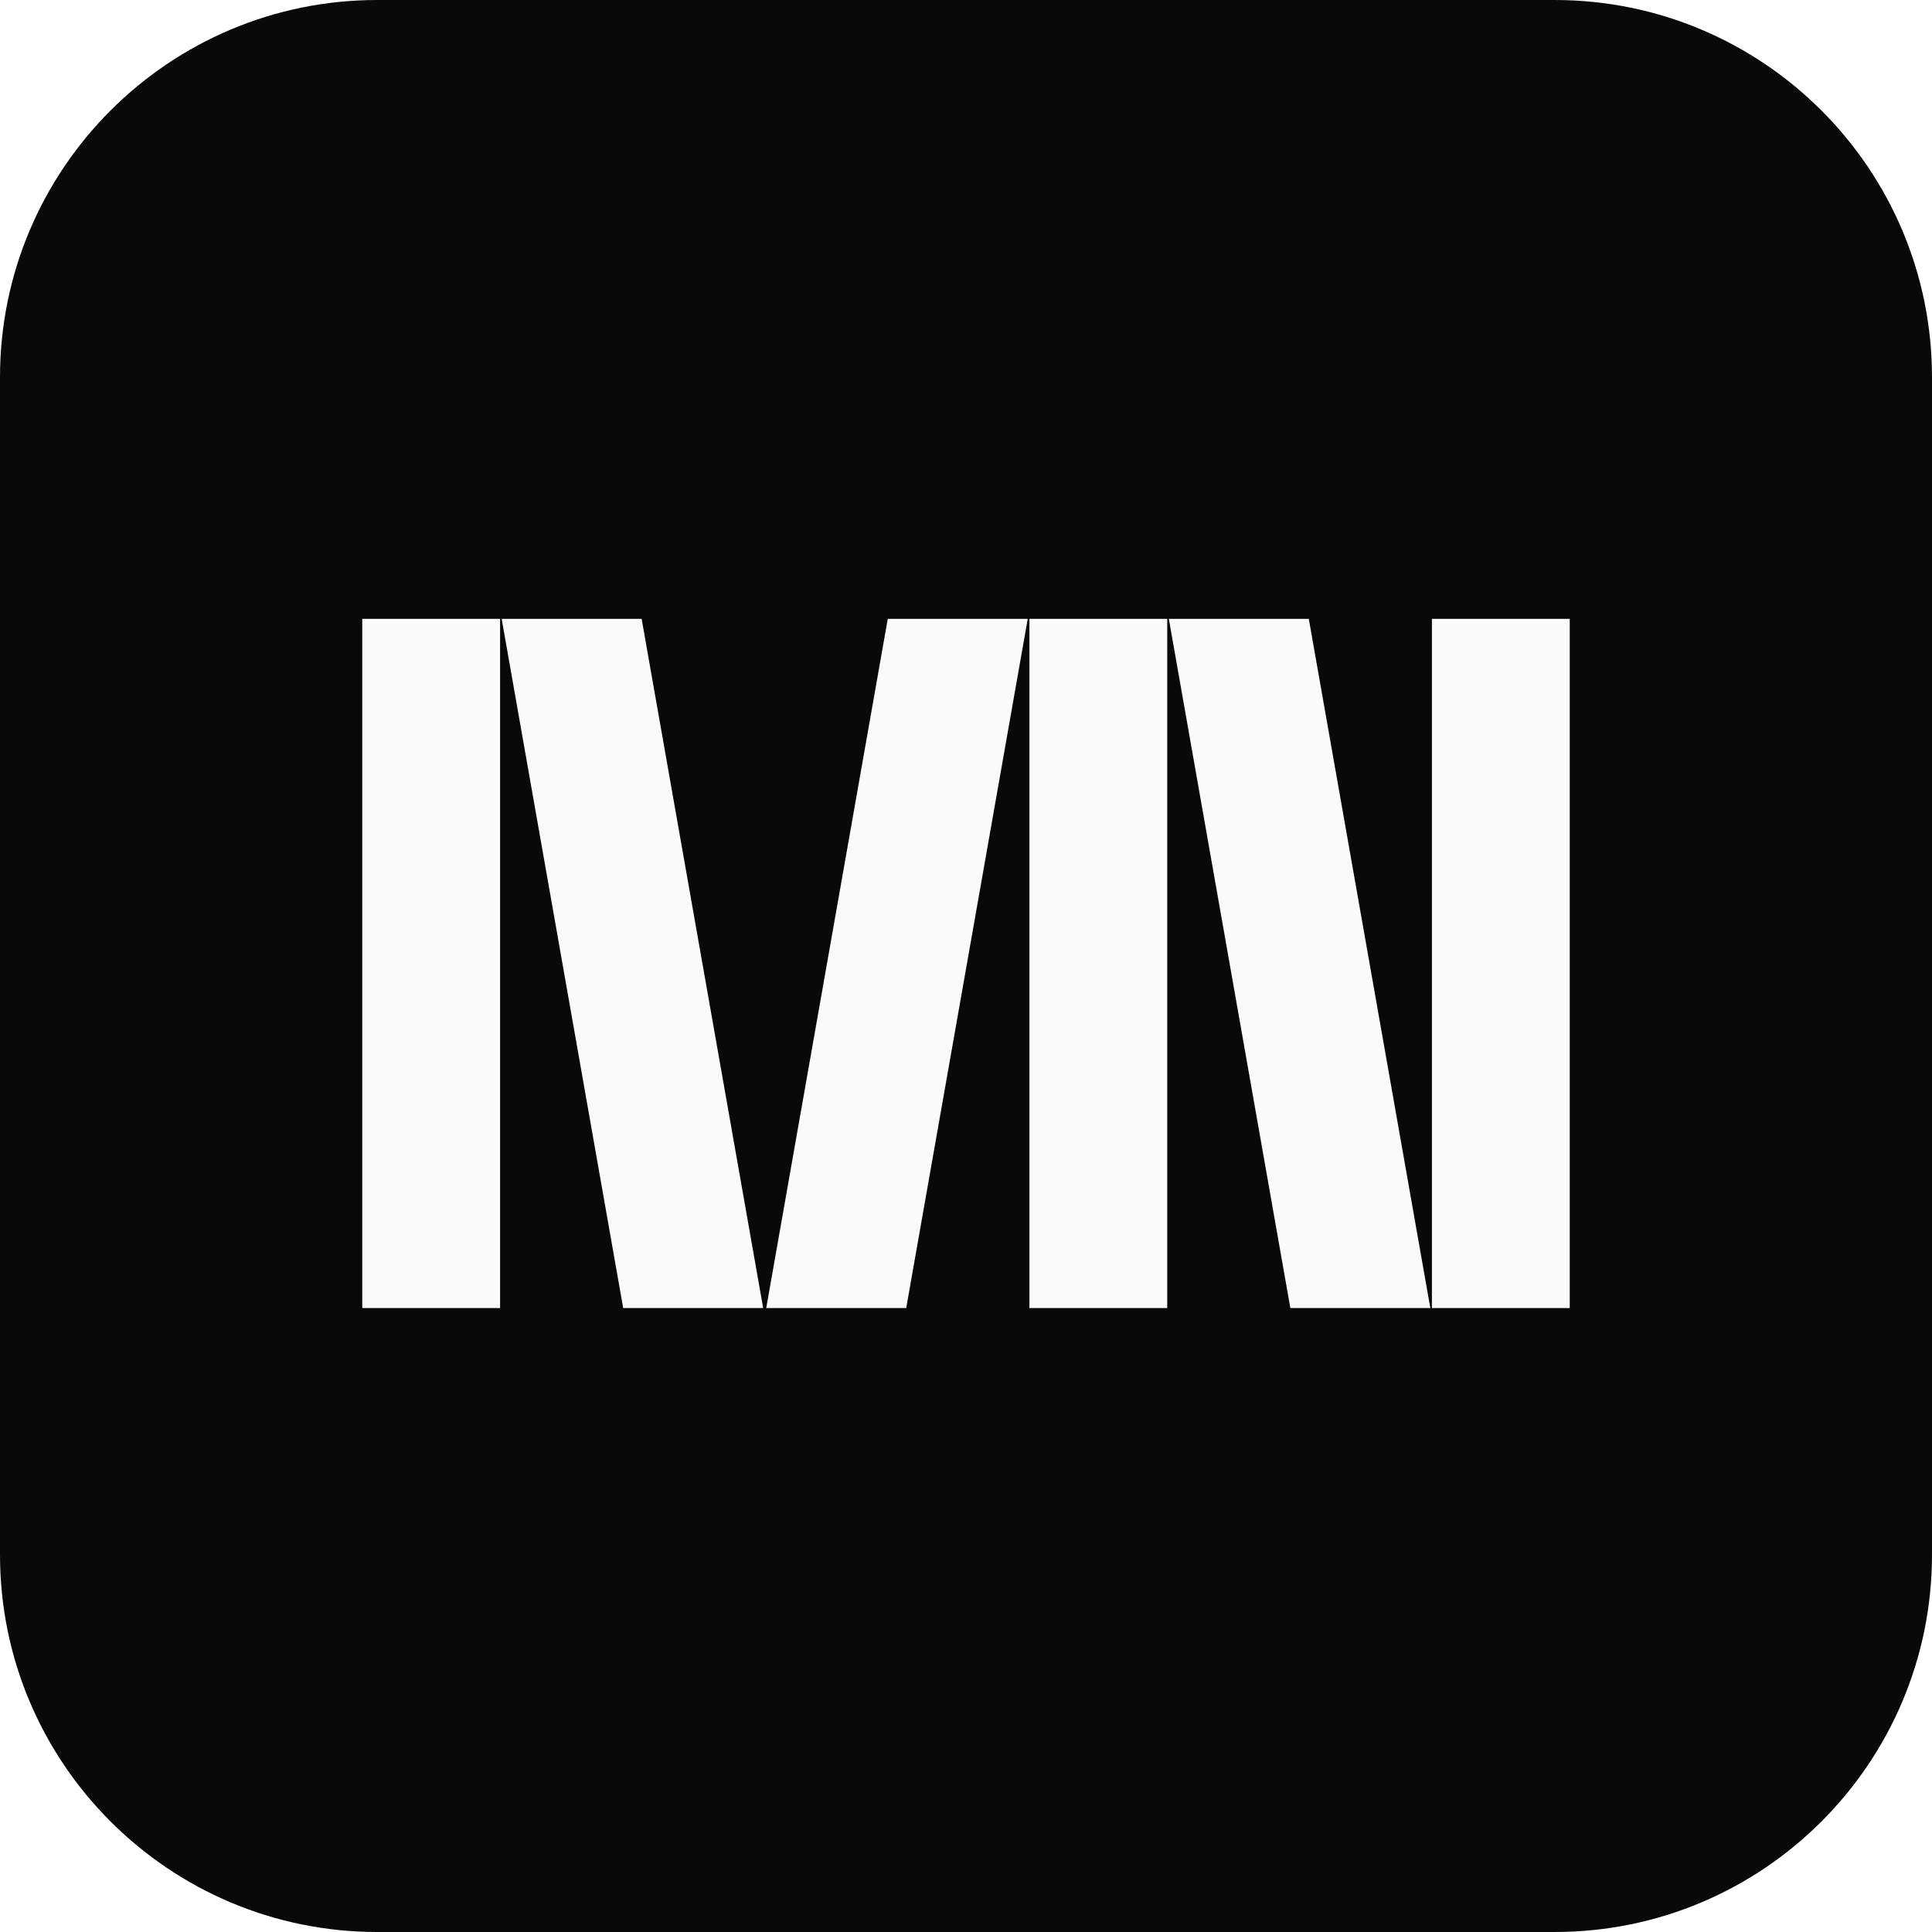
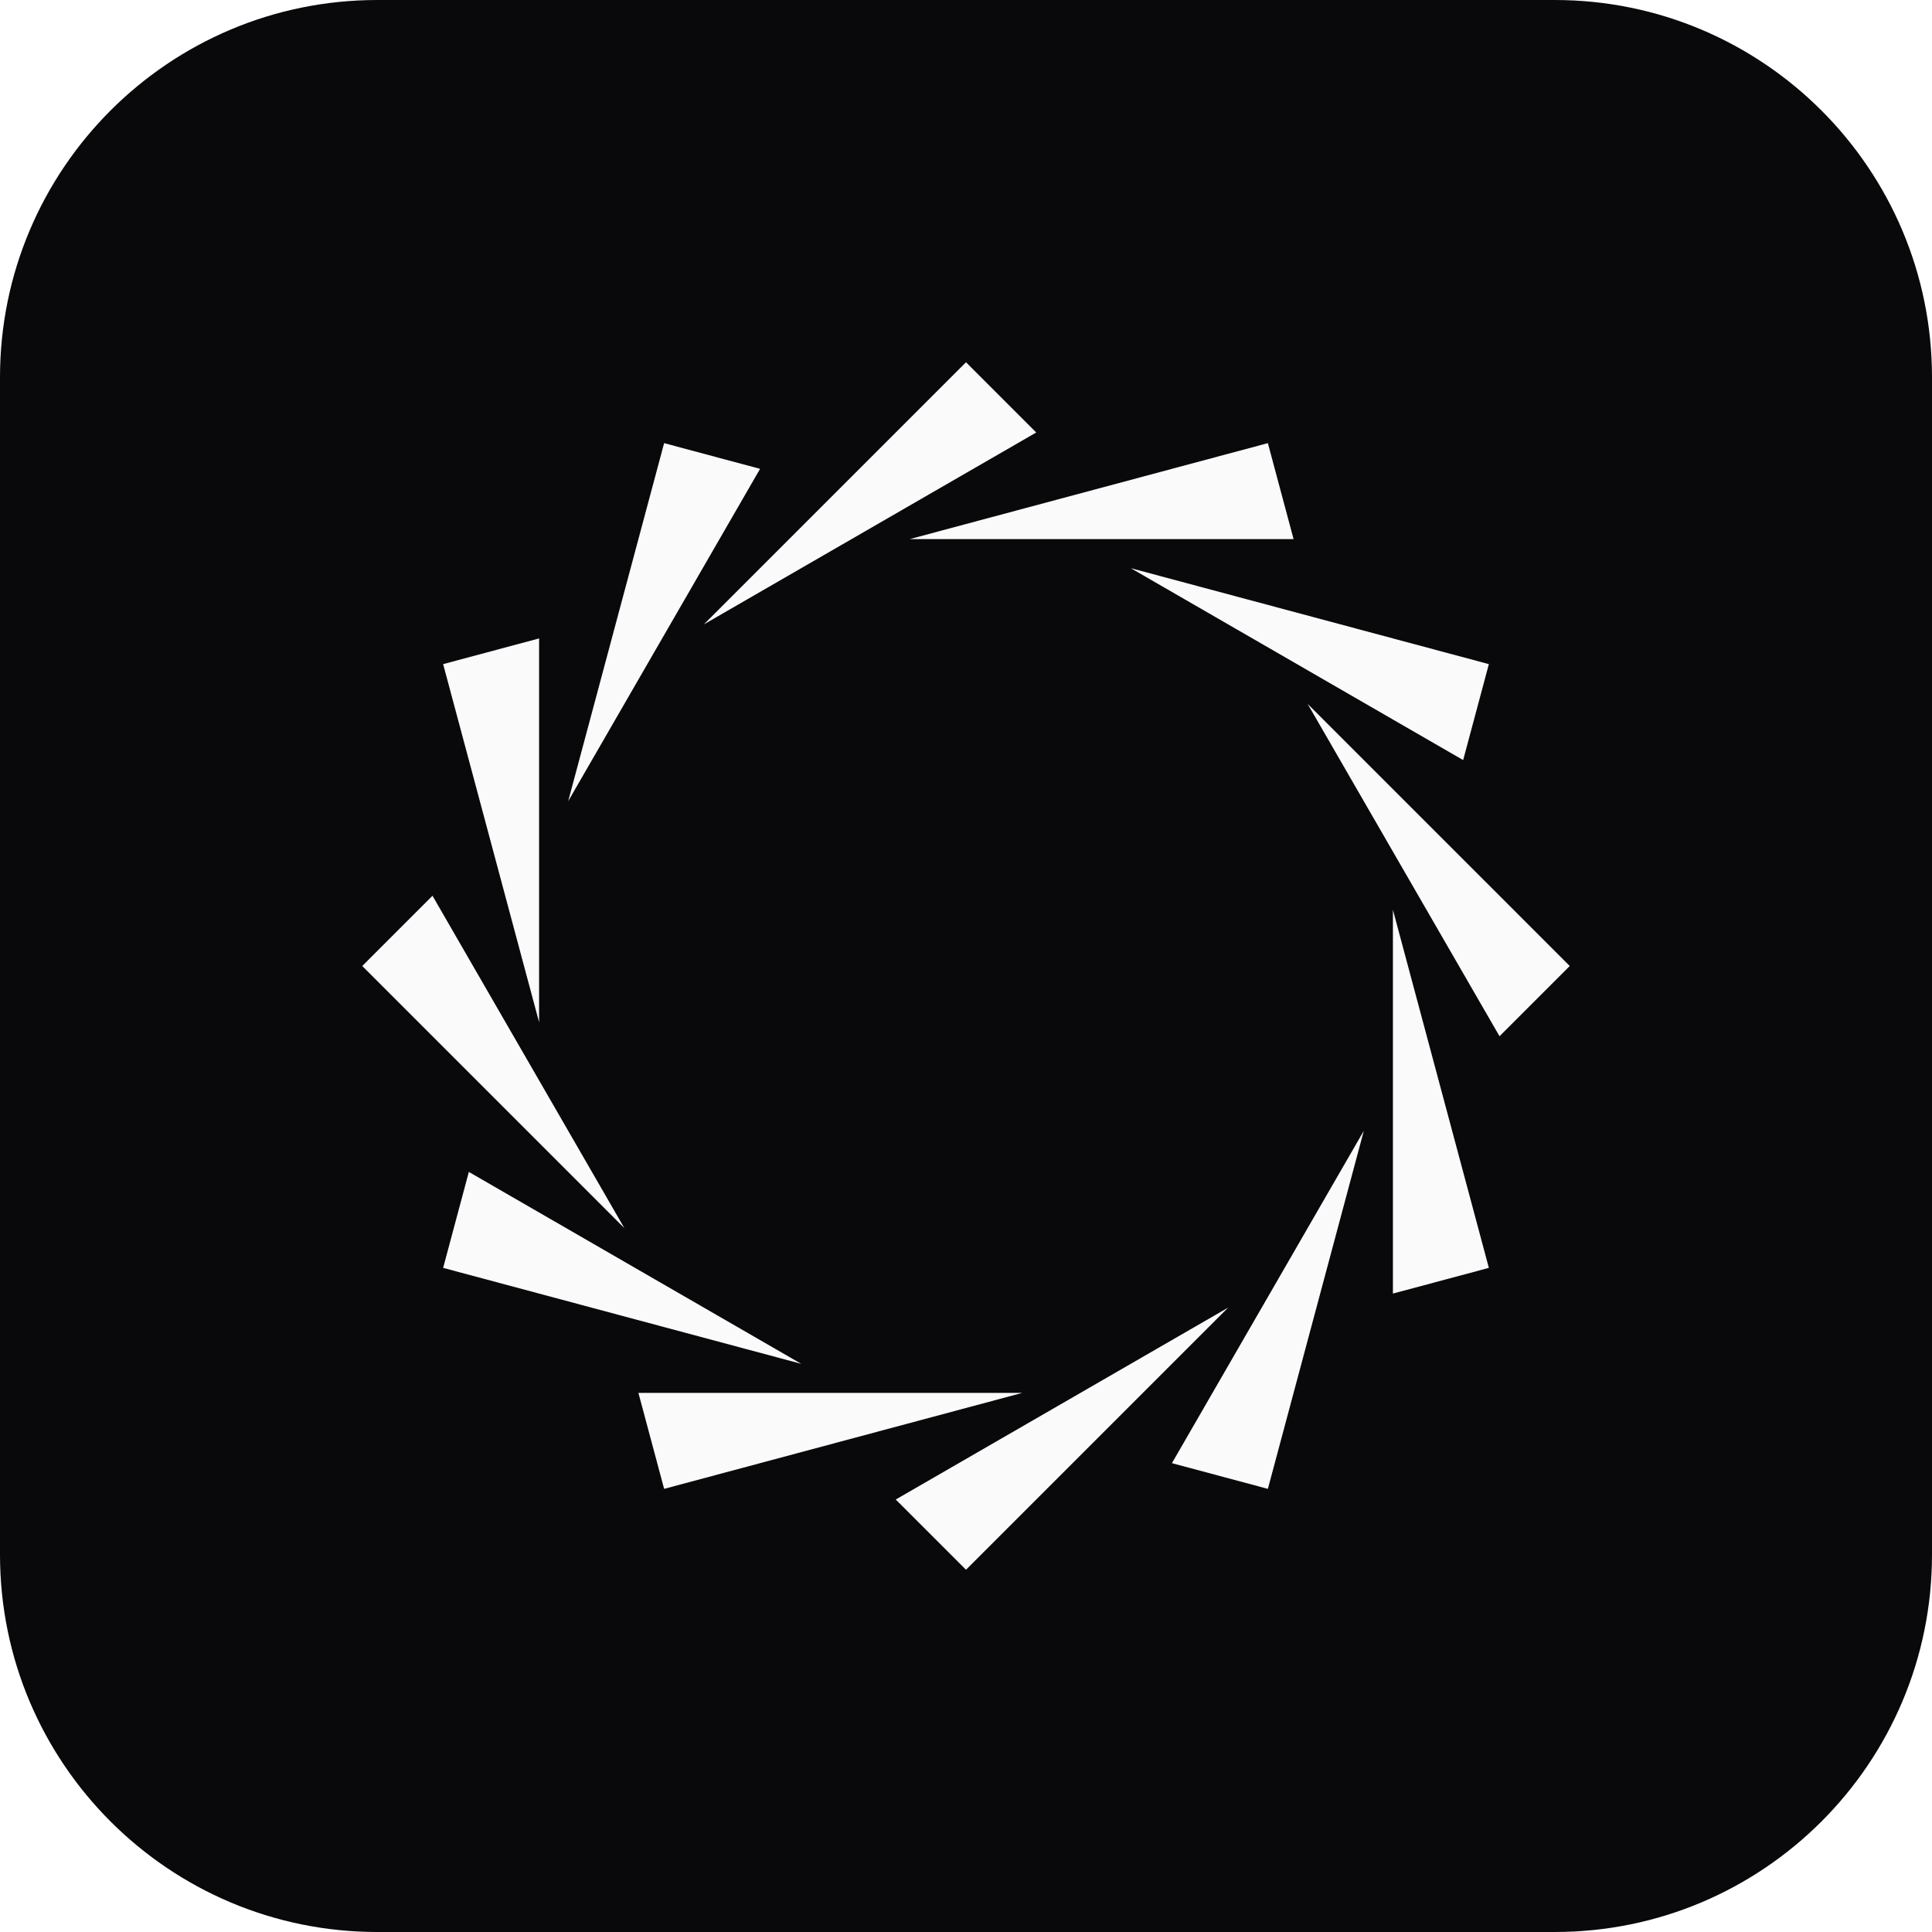
<svg xmlns="http://www.w3.org/2000/svg" width="128" height="128" viewBox="0 0 128 128" fill="none">
  <rect width="128" height="128" rx="25" fill="#09090B" />
-   <path d="M41.288 86.662L33.237 41L42.51 41L50.562 86.662L41.288 86.662Z" fill="#FAFAFA" />
-   <path d="M68.201 86.662H77.333V41H68.201V86.662Z" fill="#FAFAFA" />
-   <path d="M94.763 86.662H85.489L77.438 41L86.711 41L94.763 86.662Z" fill="#FAFAFA" />
-   <path d="M94.868 86.662H104V41H94.868V86.662Z" fill="#FAFAFA" />
-   <path d="M24 86.662V41H33.132V86.662H24Z" fill="#FAFAFA" />
-   <path d="M60.039 86.662H50.765L58.817 41L68.09 41L60.039 86.662Z" fill="#FAFAFA" />
+   <path d="M41.367 81.367L37.643 74.917L35.716 71.579L33.647 67.996L31.34 64L28.654 59.346L24 64L28.654 68.653L32.453 72.453L35.716 75.716L38.641 78.641L41.367 81.367Z" fill="#FAFAFA" />
+   <path d="M53.083 90.357L46.633 86.633L43.294 84.706L39.712 82.637L35.716 80.33L31.062 77.643L29.359 84L35.716 85.703L40.906 87.094L45.363 88.288L49.359 89.359L53.083 90.357Z" fill="#FAFAFA" />
+   <path d="M67.724 92.284H60.276H56.421H52.284H47.67H42.297L44 98.641L50.357 96.938L55.547 95.547L60.004 94.353L64 93.282L67.724 92.284Z" fill="#FAFAFA" />
+   <path d="M81.367 86.633L74.917 90.357L71.579 92.284L67.996 94.353L64 96.66L59.346 99.347L64 104L68.653 99.347L72.453 95.547L75.716 92.284L78.641 89.359L81.367 86.633Z" fill="#FAFAFA" />
+   <path d="M90.357 74.917L86.633 81.367L84.706 84.706L82.637 88.288L80.33 92.284L77.643 96.938L84 98.641L85.703 92.284L87.094 87.094L88.288 82.637L89.359 78.641L90.357 74.917Z" fill="#FAFAFA" />
+   <path d="M92.284 60.276V67.724V71.579V75.716V80.33V85.703L98.641 84L96.938 77.643L95.547 72.453L94.353 67.996L93.282 64L92.284 60.276Z" fill="#FAFAFA" />
+   <path d="M86.633 46.633L90.357 53.083L92.284 56.421L94.353 60.004L96.66 64L99.347 68.653L104 64L99.347 59.346L95.547 55.547L92.284 52.284L89.359 49.359L86.633 46.633Z" fill="#FAFAFA" />
+   <path d="M74.917 37.643L81.367 41.367L84.706 43.294L88.288 45.363L92.284 47.67L96.938 50.357L98.641 44L92.284 42.297L87.094 40.906L82.637 39.712L78.641 38.641L74.917 37.643Z" fill="#FAFAFA" />
+   <path d="M60.276 35.716H67.724H71.579H75.716H80.33H85.703L84 29.359L77.643 31.062L72.453 32.453L67.996 33.647L64 34.718L60.276 35.716Z" fill="#FAFAFA" />
+   <path d="M46.633 41.367L53.083 37.643L56.421 35.716L60.004 33.647L64 31.34L68.653 28.654L64 24L59.346 28.654L55.547 32.453L52.284 35.716L49.359 38.641L46.633 41.367Z" fill="#FAFAFA" />
+   <path d="M42.297 35.716L40.906 40.906L39.712 45.363L38.641 49.359L37.643 53.083L41.367 46.633L43.294 43.294L45.363 39.712L47.67 35.716L50.357 31.062L44 29.359L42.297 35.716Z" fill="#FAFAFA" />
+   <path d="M35.716 42.297L29.359 44L31.062 50.357L32.453 55.547L33.647 60.004L34.718 64L35.716 67.724V60.276V56.421V52.284V47.67V42.297Z" fill="#FAFAFA" />
</svg>
